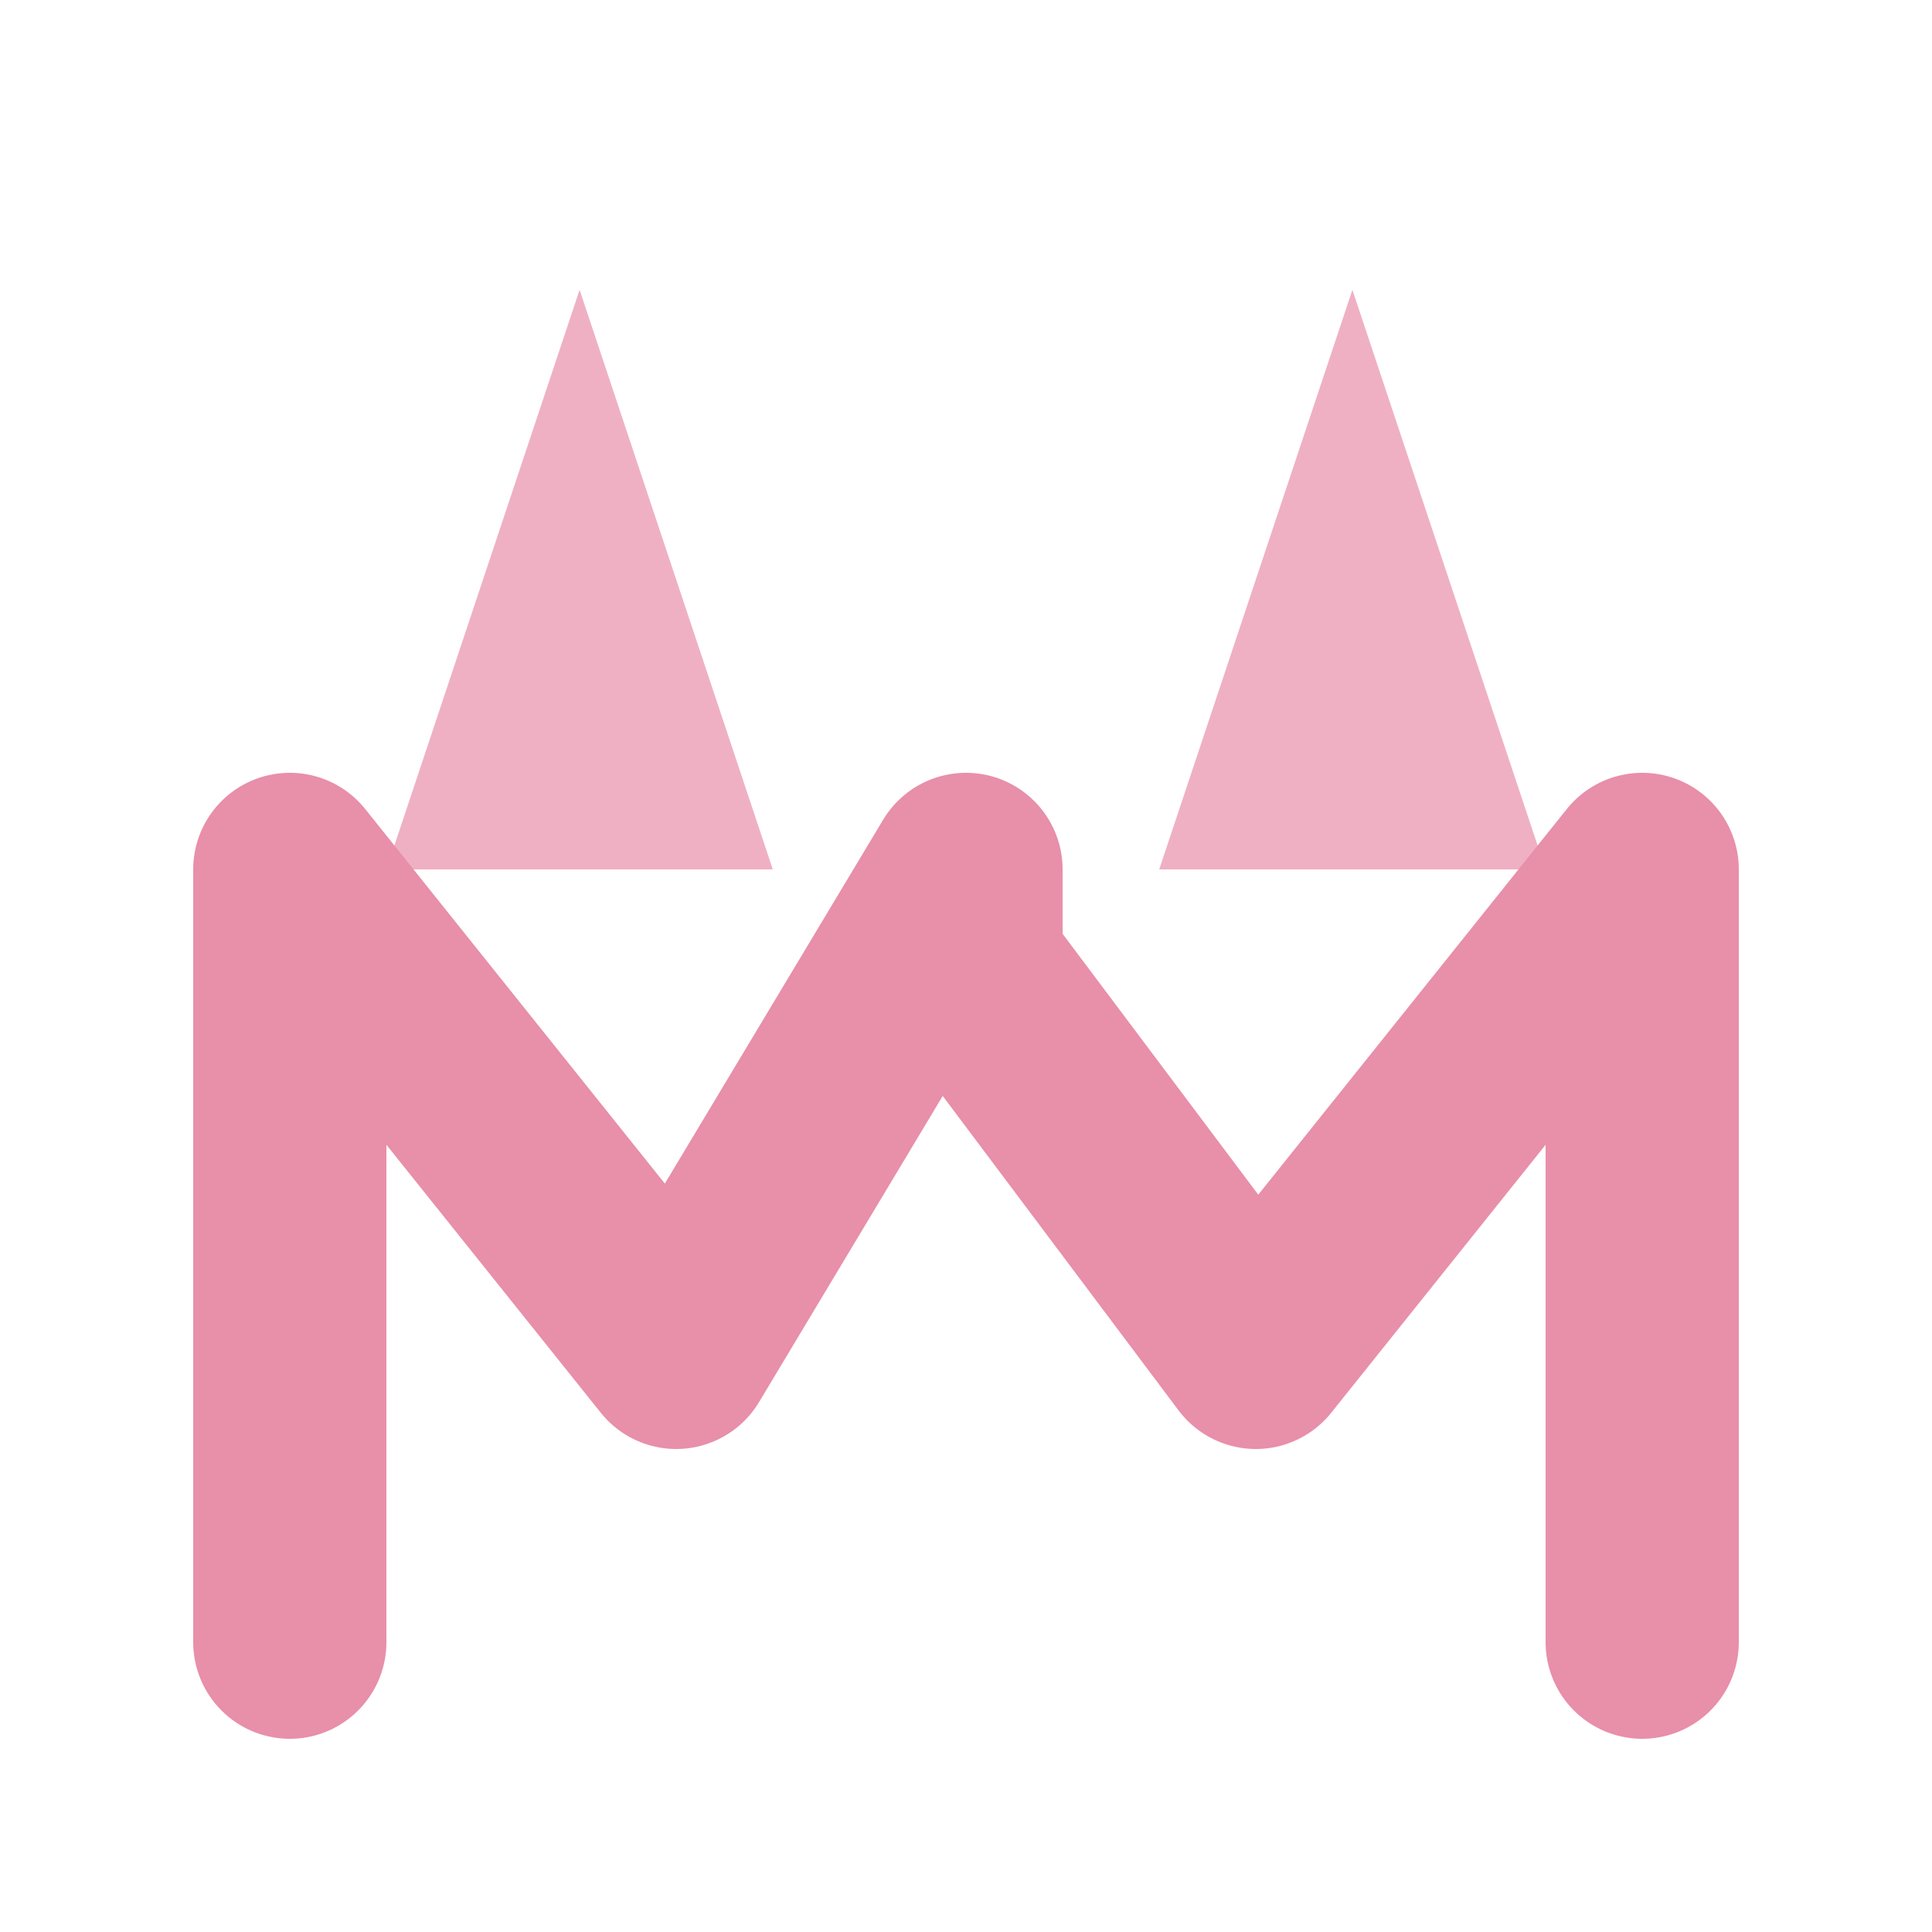
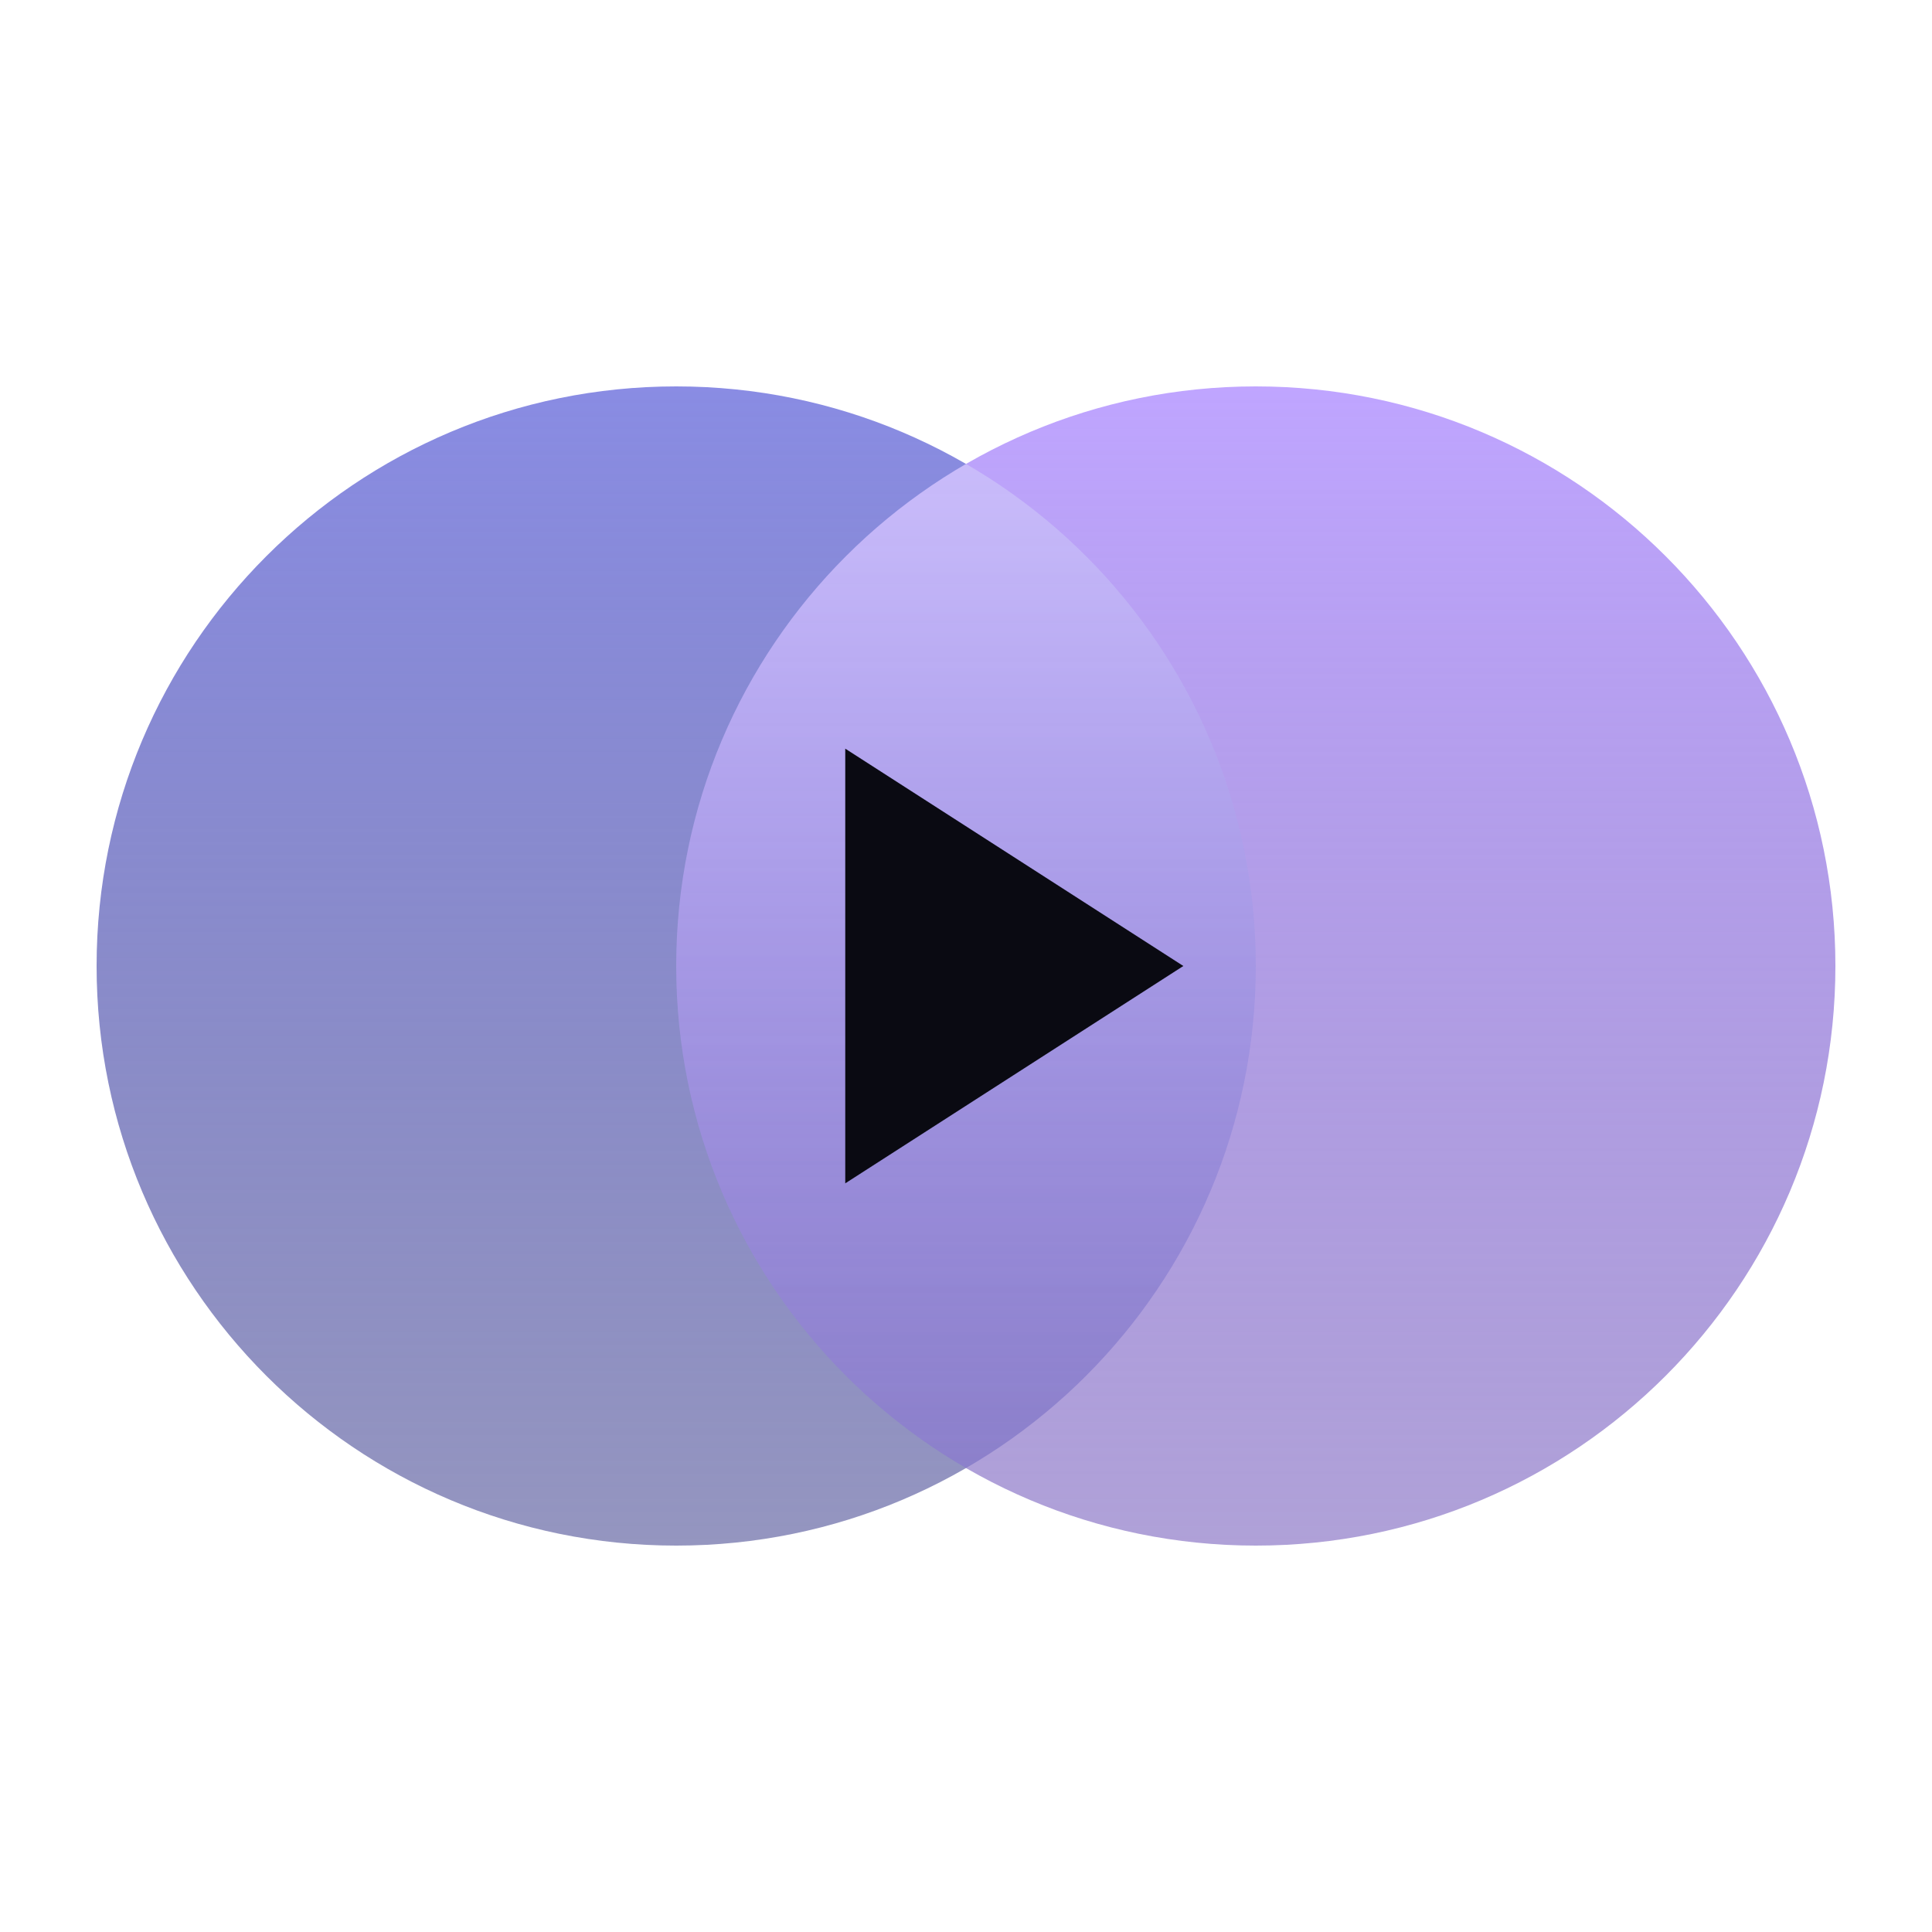
- <svg xmlns="http://www.w3.org/2000/svg" viewBox="0 0 40 40" fill="none">
-   <path d="M8 18 L12 6 L16 18" fill="#E88FAA" opacity="0.7" />
-   <path d="M24 18 L28 6 L32 18" fill="#E88FAA" opacity="0.7" />
-   <path d="M6 34 L6 18 L14 28 L20 18 L20 20 L26 28 L34 18 L34 34" stroke="#E88FAA" stroke-width="4" stroke-linecap="round" stroke-linejoin="round" fill="none" />
+ <svg xmlns="http://www.w3.org/2000/svg" viewBox="0 0 40 40" fill="none" role="img" aria-label="milmil">
+   <defs>
+     <linearGradient id="mm-disc-a" x1="0" y1="0" x2="0" y2="1">
+       <stop offset="0%" stop-color="#7C7FE0" stop-opacity="0.9" />
+       <stop offset="100%" stop-color="#3D3F8C" stop-opacity="0.55" />
+     </linearGradient>
+     <linearGradient id="mm-disc-b" x1="0" y1="0" x2="0" y2="1">
+       <stop offset="0%" stop-color="#B89BFF" stop-opacity="0.9" />
+       <stop offset="100%" stop-color="#6E54B8" stop-opacity="0.55" />
+     </linearGradient>
+   </defs>
+   <g style="isolation: isolate">
+     <circle cx="14" cy="20" r="12" fill="url(#mm-disc-a)" style="mix-blend-mode: screen" />
+     <circle cx="26" cy="20" r="12" fill="url(#mm-disc-b)" style="mix-blend-mode: screen" />
+   </g>
+   <path d="M17.5 15.5 L17.5 24.5 L24.5 20 Z" fill="#0A0A12" />
</svg>
